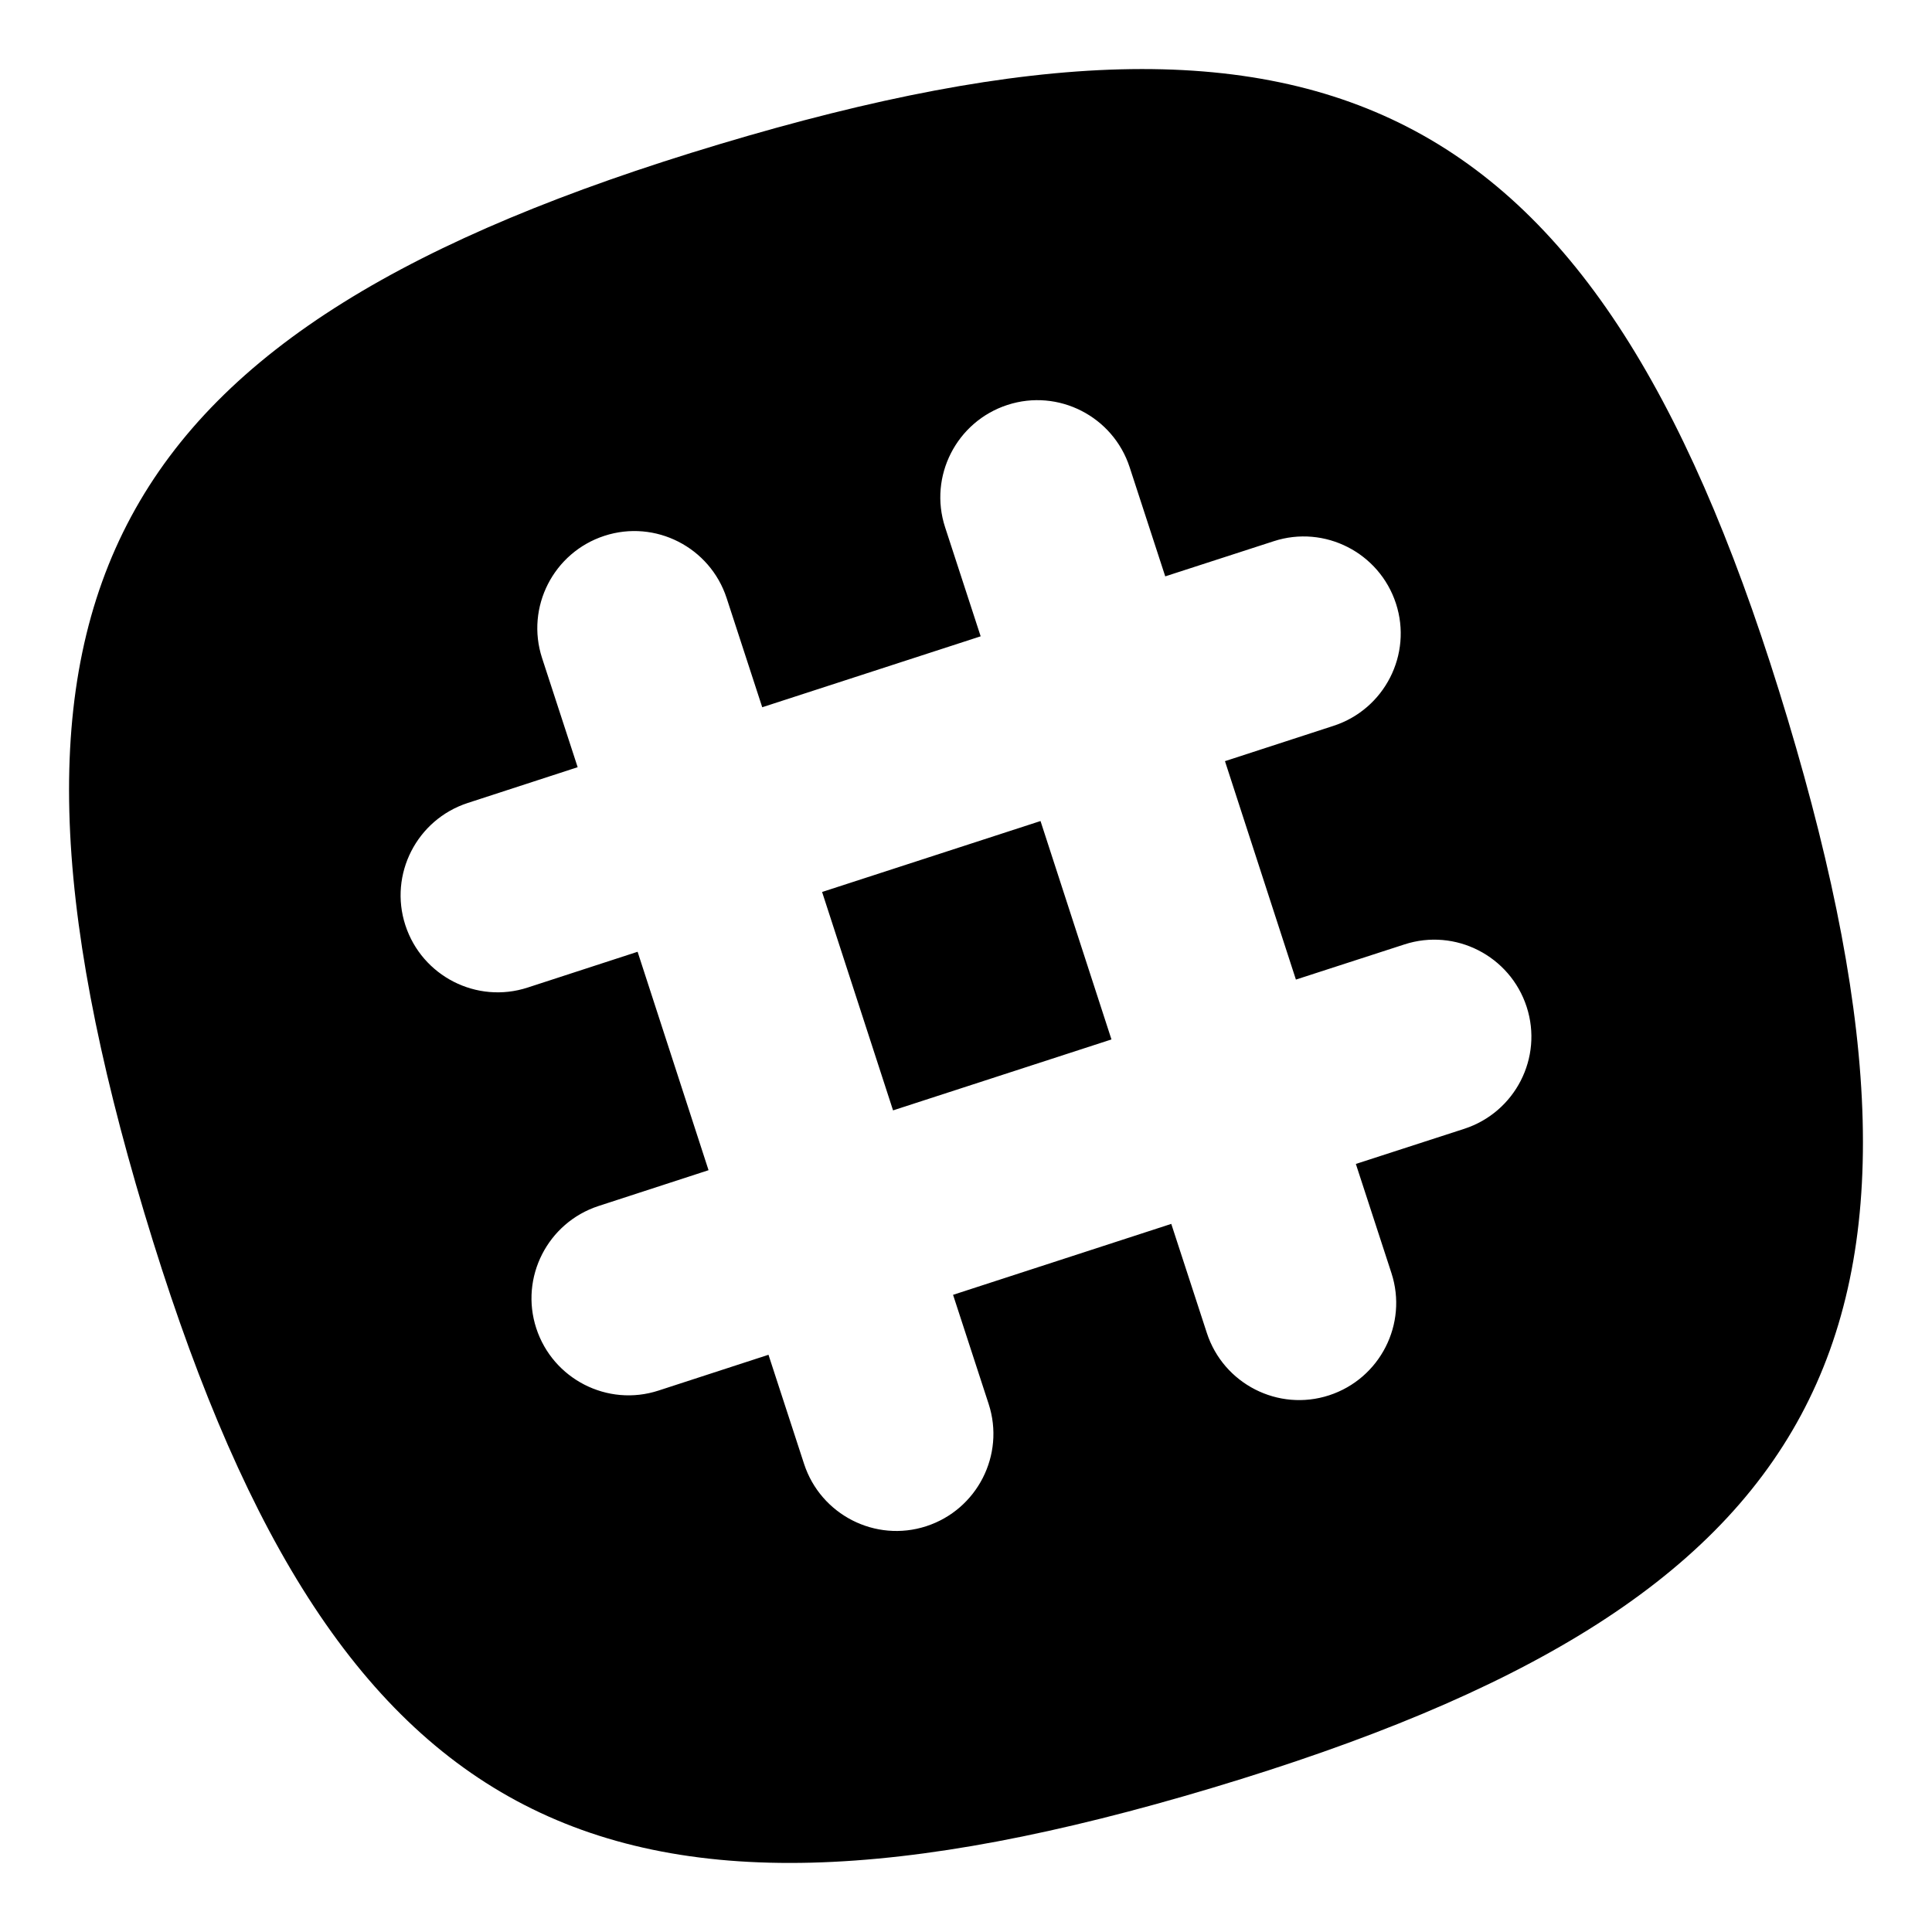
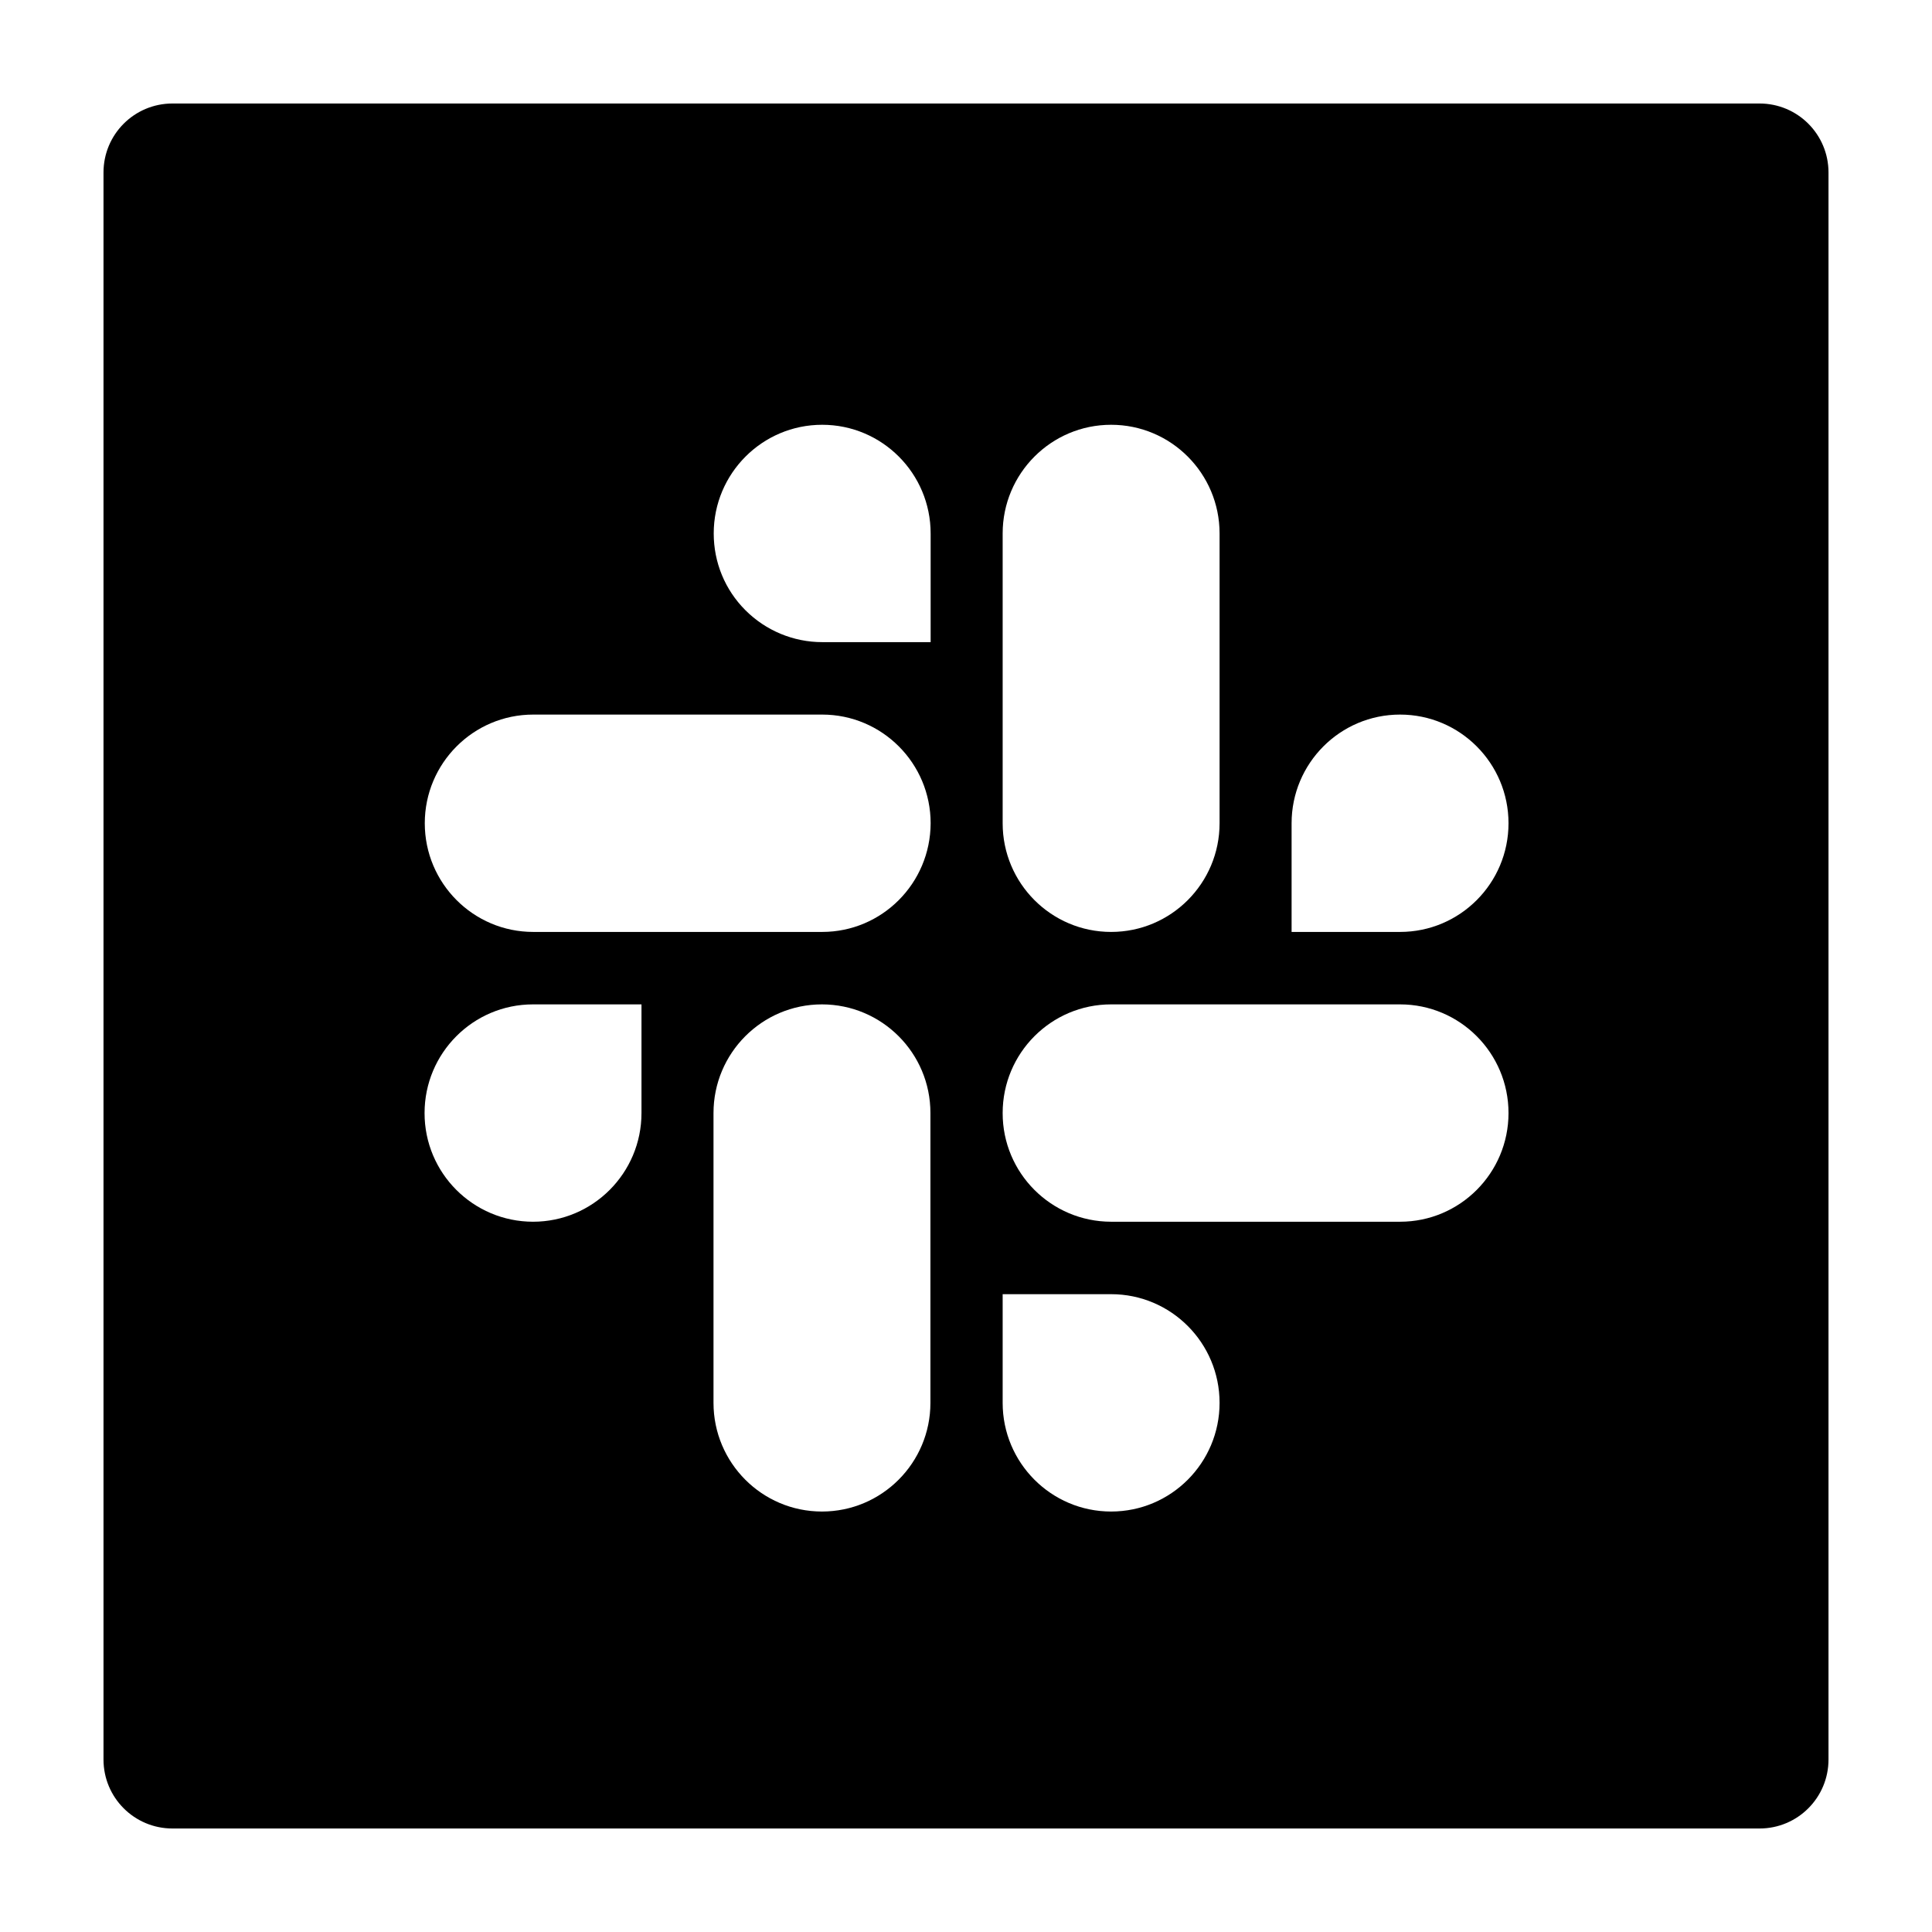
<svg viewBox="64 64 896 896">
-   <path d="M893.1 397.6c-85.8-286-209.5-352.5-495.5-266.7S45.1 340.4 130.9 626.4s209.5 352.5 495.5 266.7 352.5-209.5 266.7-495.5zm-150 189.9l-50.3 16.3 16.5 50.6c7.7 23.6-5.3 49-28.9 56.7-23.6 7.7-49-5.3-56.7-28.9l-16.5-50.6L506 664.5l16.5 50.6c7.7 23.6-5.3 49-28.9 56.7-23.6 7.7-49-5.3-56.7-28.9l-16.5-50.6-51 16.6c-23.6 7.7-49-5.3-56.7-28.9s5.3-49 28.9-56.7l51-16.6-32.9-101.3-51 16.6c-23.6 7.7-49-5.3-56.7-28.9-7.7-23.6 5.3-49 28.9-56.7l51-16.6-16.5-50.6c-7.7-23.6 5.3-49 28.9-56.7 23.6-7.7 49 5.3 56.7 28.9l16.5 50.6 101.3-32.9-16.5-50.6c-7.7-23.6 5.3-49 28.9-56.7s49 5.3 56.7 28.9l16.5 50.6 50.3-16.3c23.6-7.7 49 5.3 56.7 28.9 7.7 23.6-5.3 49-28.9 56.7L632.1 417 665 518.3l50.3-16.3c23.6-7.7 49 5.3 56.7 28.9 7.7 23.6-5.3 48.9-28.9 56.6zM445.26 477.67l101.3-32.9 32.9 101.29-101.29 32.9z" />
+   <path d="M880 112H144c-17.7 0-32 14.3-32 32v736c0 17.7 14.3 32 32 32h736c17.7 0 32-14.3 32-32V144c0-17.7-14.3-32-32-32zM529 311.4c0-27.8 22.5-50.4 50.3-50.4 27.8 0 50.3 22.6 50.3 50.4v134.4c0 27.8-22.5 50.4-50.3 50.4-27.8 0-50.3-22.6-50.3-50.4V311.4zM361.5 580.2c0 27.8-22.5 50.4-50.3 50.4a50.35 50.35 0 0 1-50.3-50.4c0-27.8 22.5-50.4 50.3-50.4h50.3v50.4zm134 134.4c0 27.8-22.5 50.4-50.3 50.4-27.8 0-50.3-22.6-50.3-50.4V580.2c0-27.8 22.5-50.4 50.3-50.4a50.35 50.35 0 0 1 50.3 50.4v134.4zm-50.2-218.4h-134c-27.8 0-50.3-22.6-50.3-50.4 0-27.8 22.5-50.4 50.3-50.4h134c27.8 0 50.3 22.6 50.3 50.4-.1 27.9-22.6 50.4-50.3 50.4zm0-134.4c-13.3 0-26.1-5.3-35.6-14.8S395 324.8 395 311.4c0-27.8 22.5-50.4 50.3-50.4 27.8 0 50.3 22.6 50.3 50.4v50.4h-50.3zm134 403.2c-27.8 0-50.3-22.6-50.3-50.4v-50.4h50.3c27.8 0 50.3 22.6 50.3 50.4 0 27.8-22.5 50.4-50.3 50.4zm134-134.4h-134a50.35 50.35 0 0 1-50.3-50.4c0-27.8 22.5-50.4 50.3-50.4h134c27.8 0 50.3 22.6 50.3 50.4 0 27.8-22.5 50.4-50.3 50.4zm0-134.4H663v-50.4c0-27.8 22.5-50.4 50.3-50.4s50.3 22.6 50.3 50.4c0 27.8-22.5 50.4-50.3 50.4z" />
</svg>
